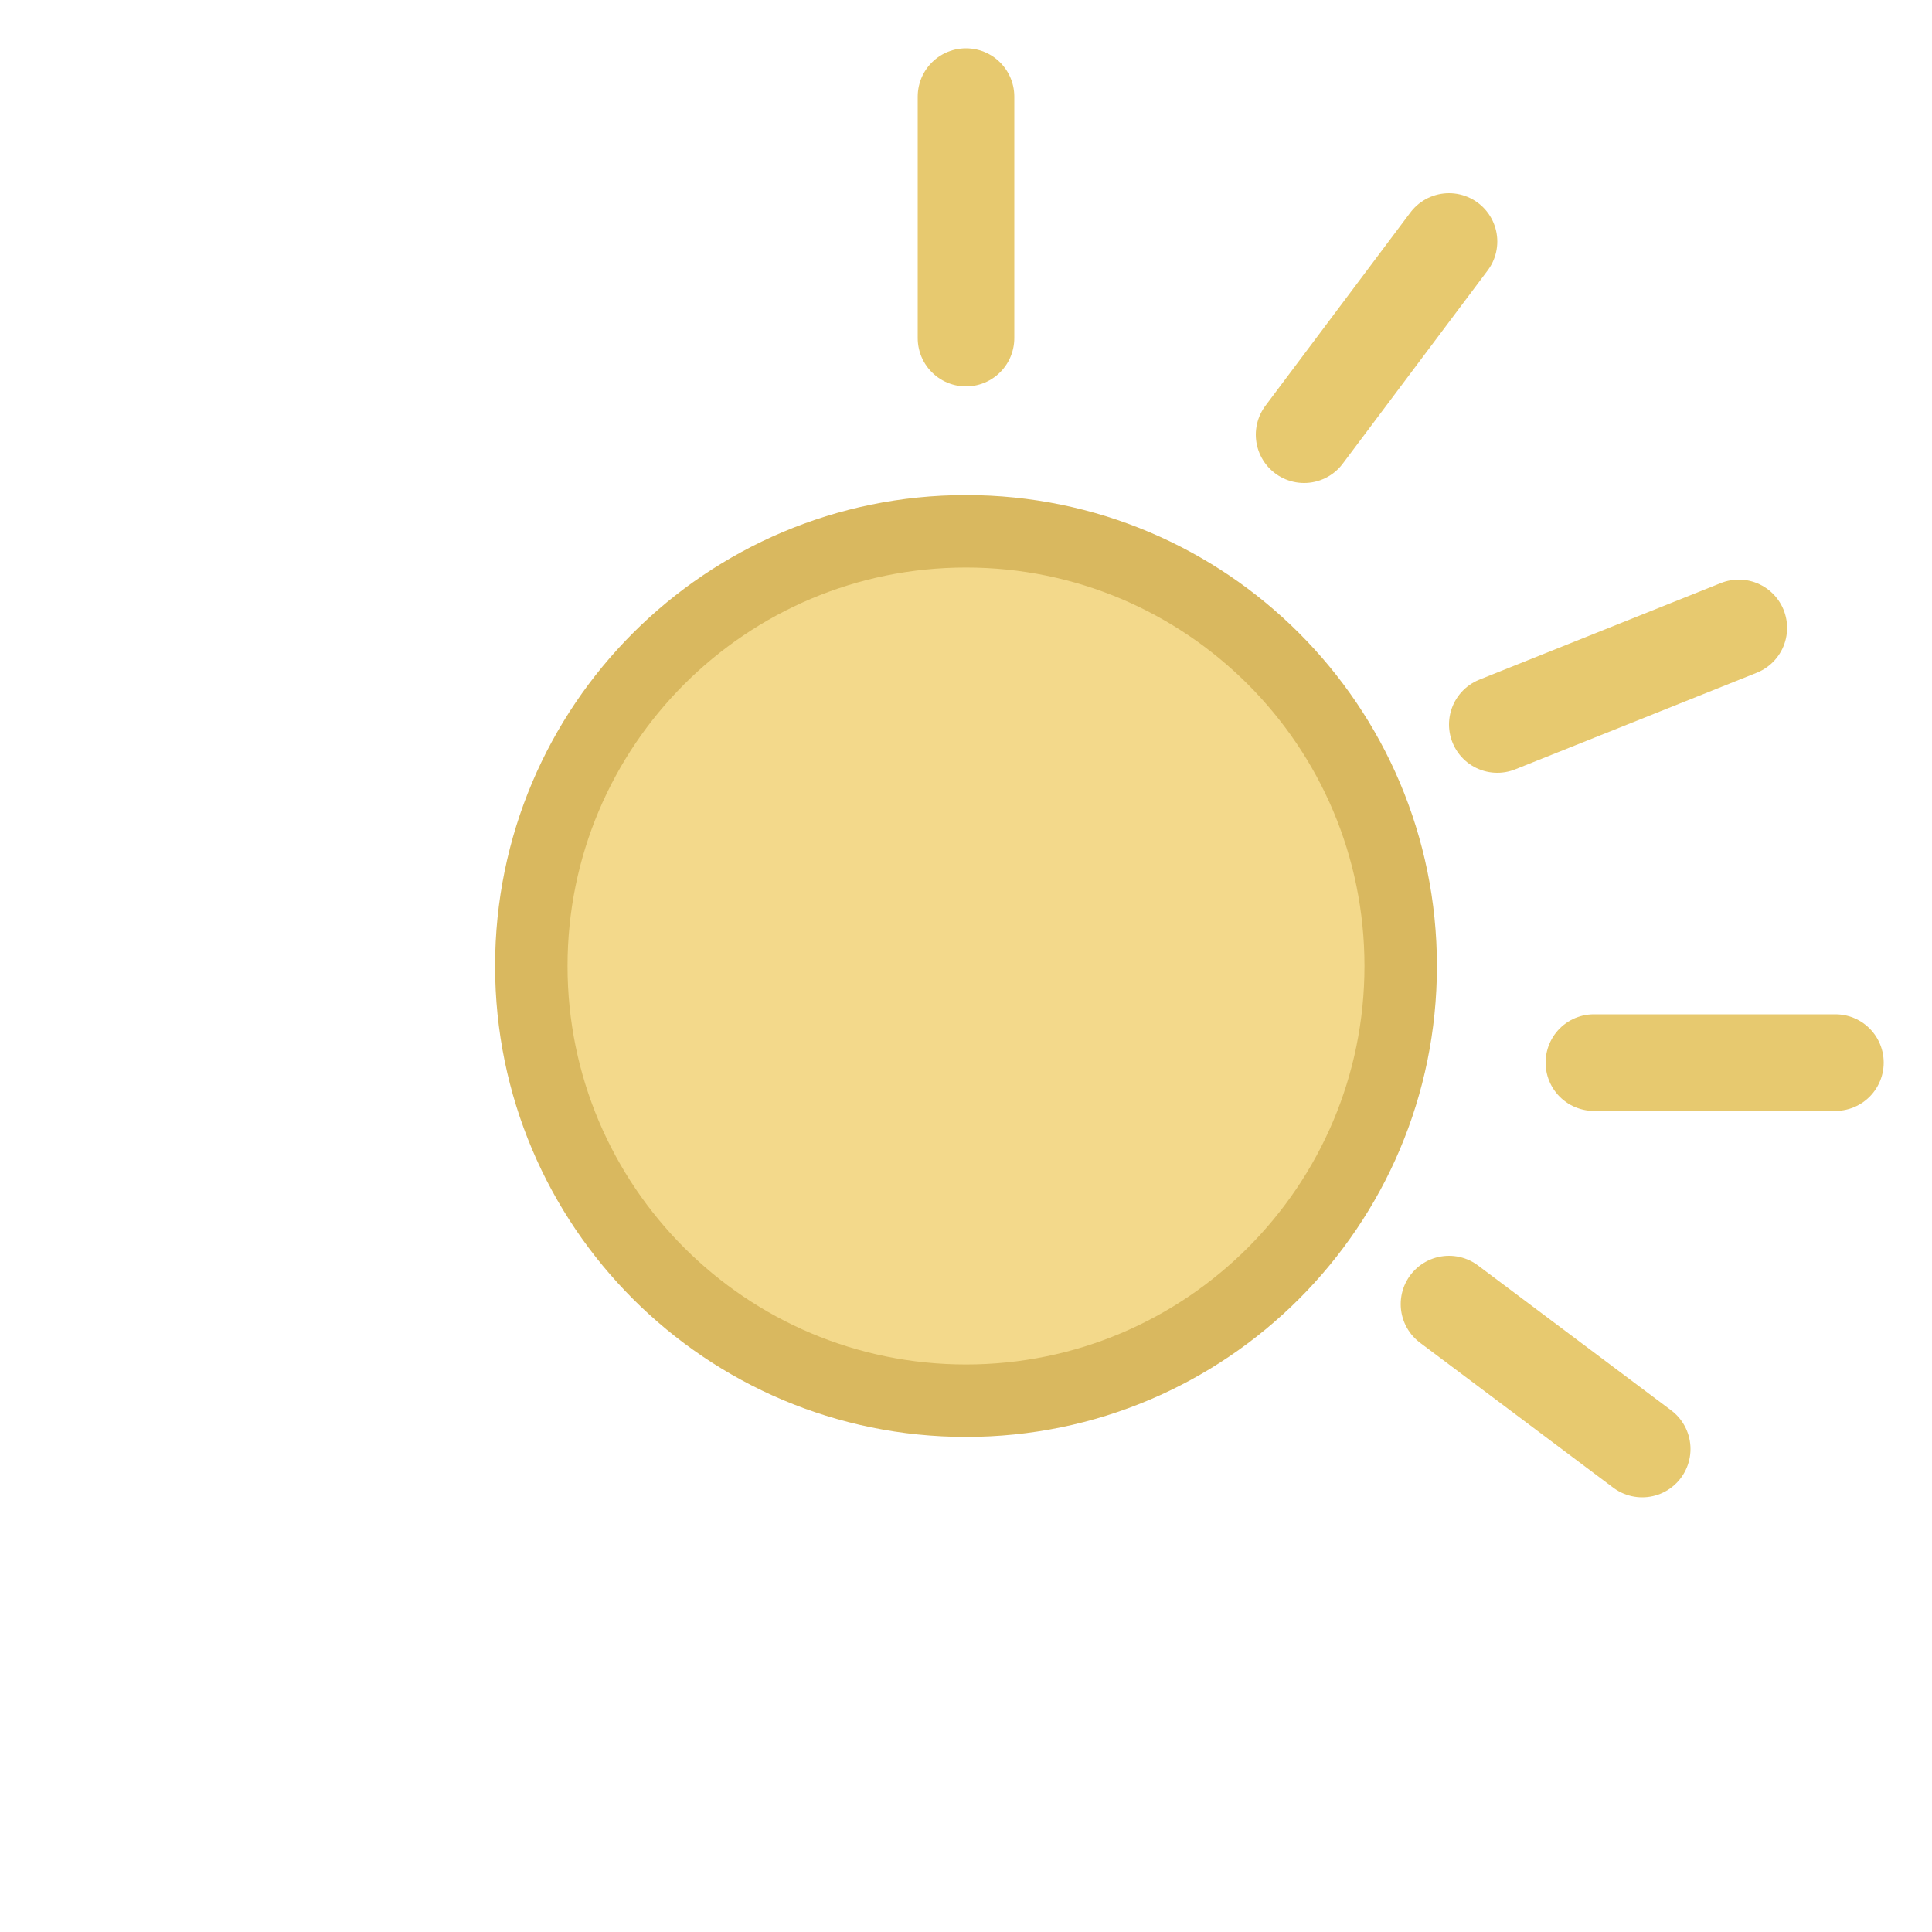
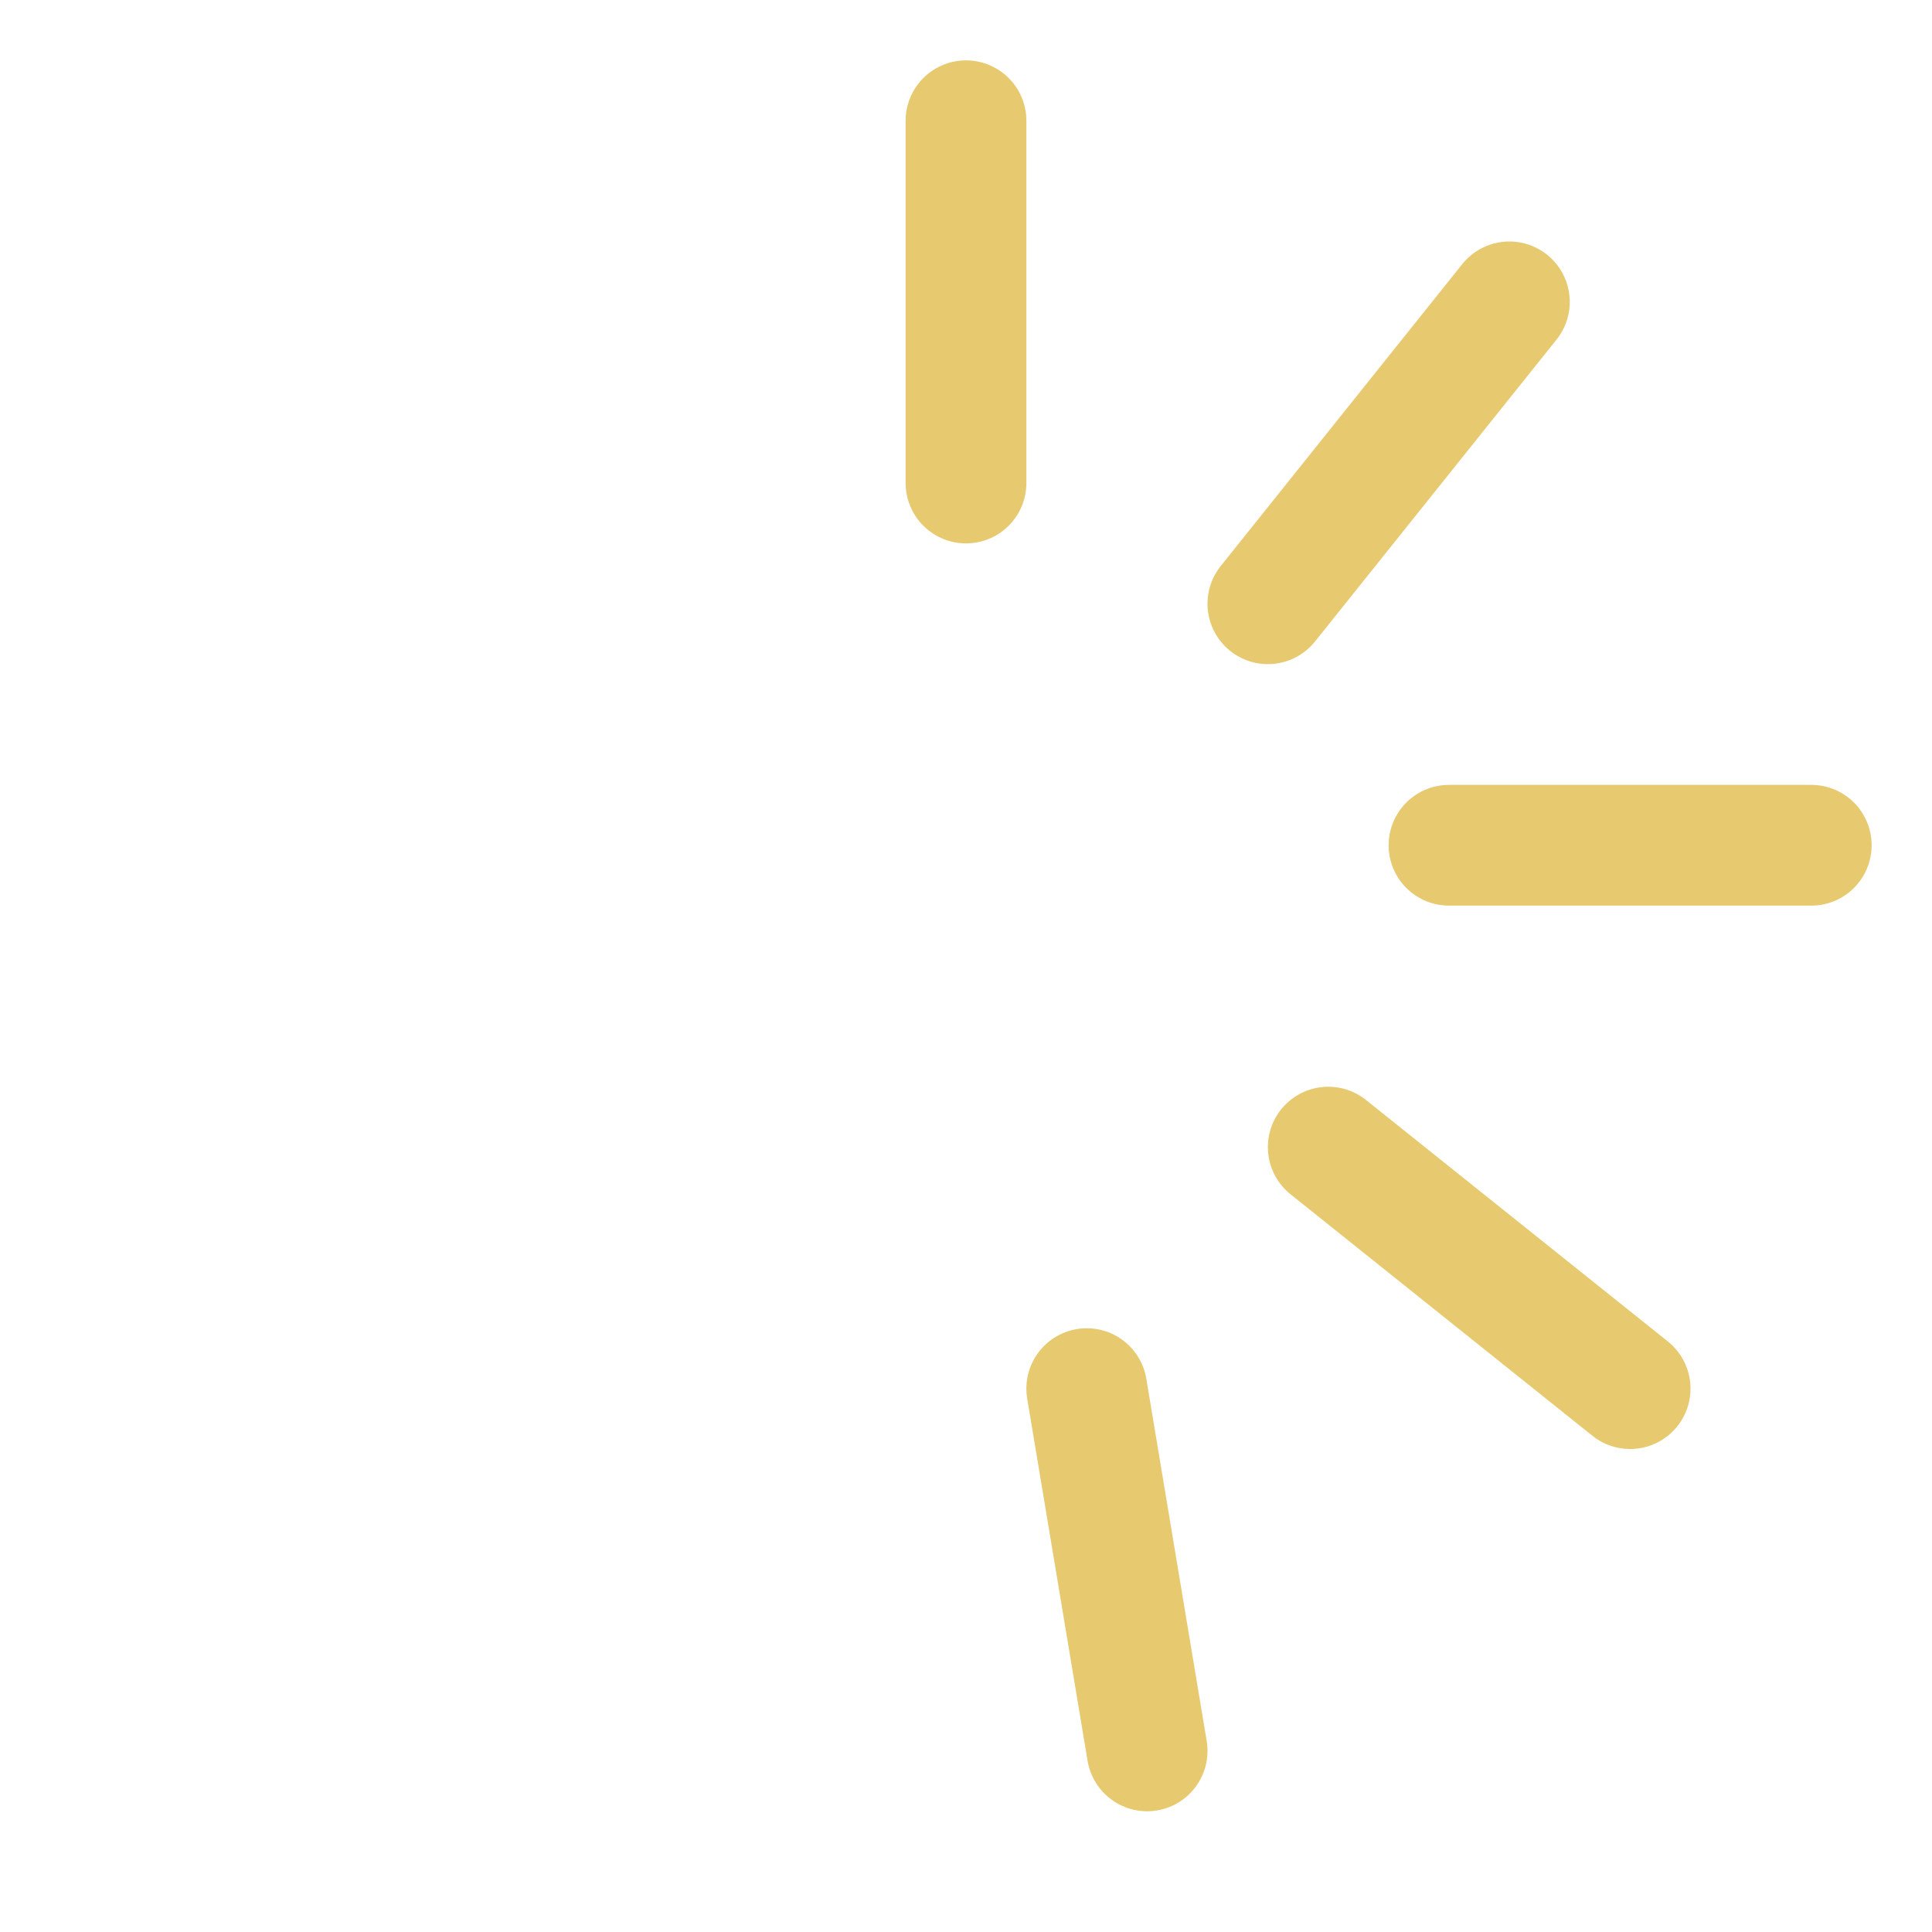
- <svg xmlns="http://www.w3.org/2000/svg" width="40" height="40" viewBox="0 0 40 40" fill="none">
+ <svg xmlns="http://www.w3.org/2000/svg" width="32" height="32" viewBox="0 0 32 32" fill="none">
  <g stroke="#E7C96F" stroke-width="2" stroke-linecap="round">
-     <path d="M20 2 V7" />
-     <path d="M30 5 L27 9" />
-     <path d="M36 13 L31 15" />
-     <path d="M38 22 H33" />
-     <path d="M34 30 L30 27" />
+     <path d="M16 2 V8" />
+     <path d="M25 5 L21 10" />
+     <path d="M30 14 H24" />
+     <path d="M27 23 L22 19" />
+     <path d="M19 29 L18 23" />
  </g>
-   <circle cx="20" cy="20" r="9" fill="#F3D98B" stroke="#D9B85F" stroke-width="1.5" />
</svg>
